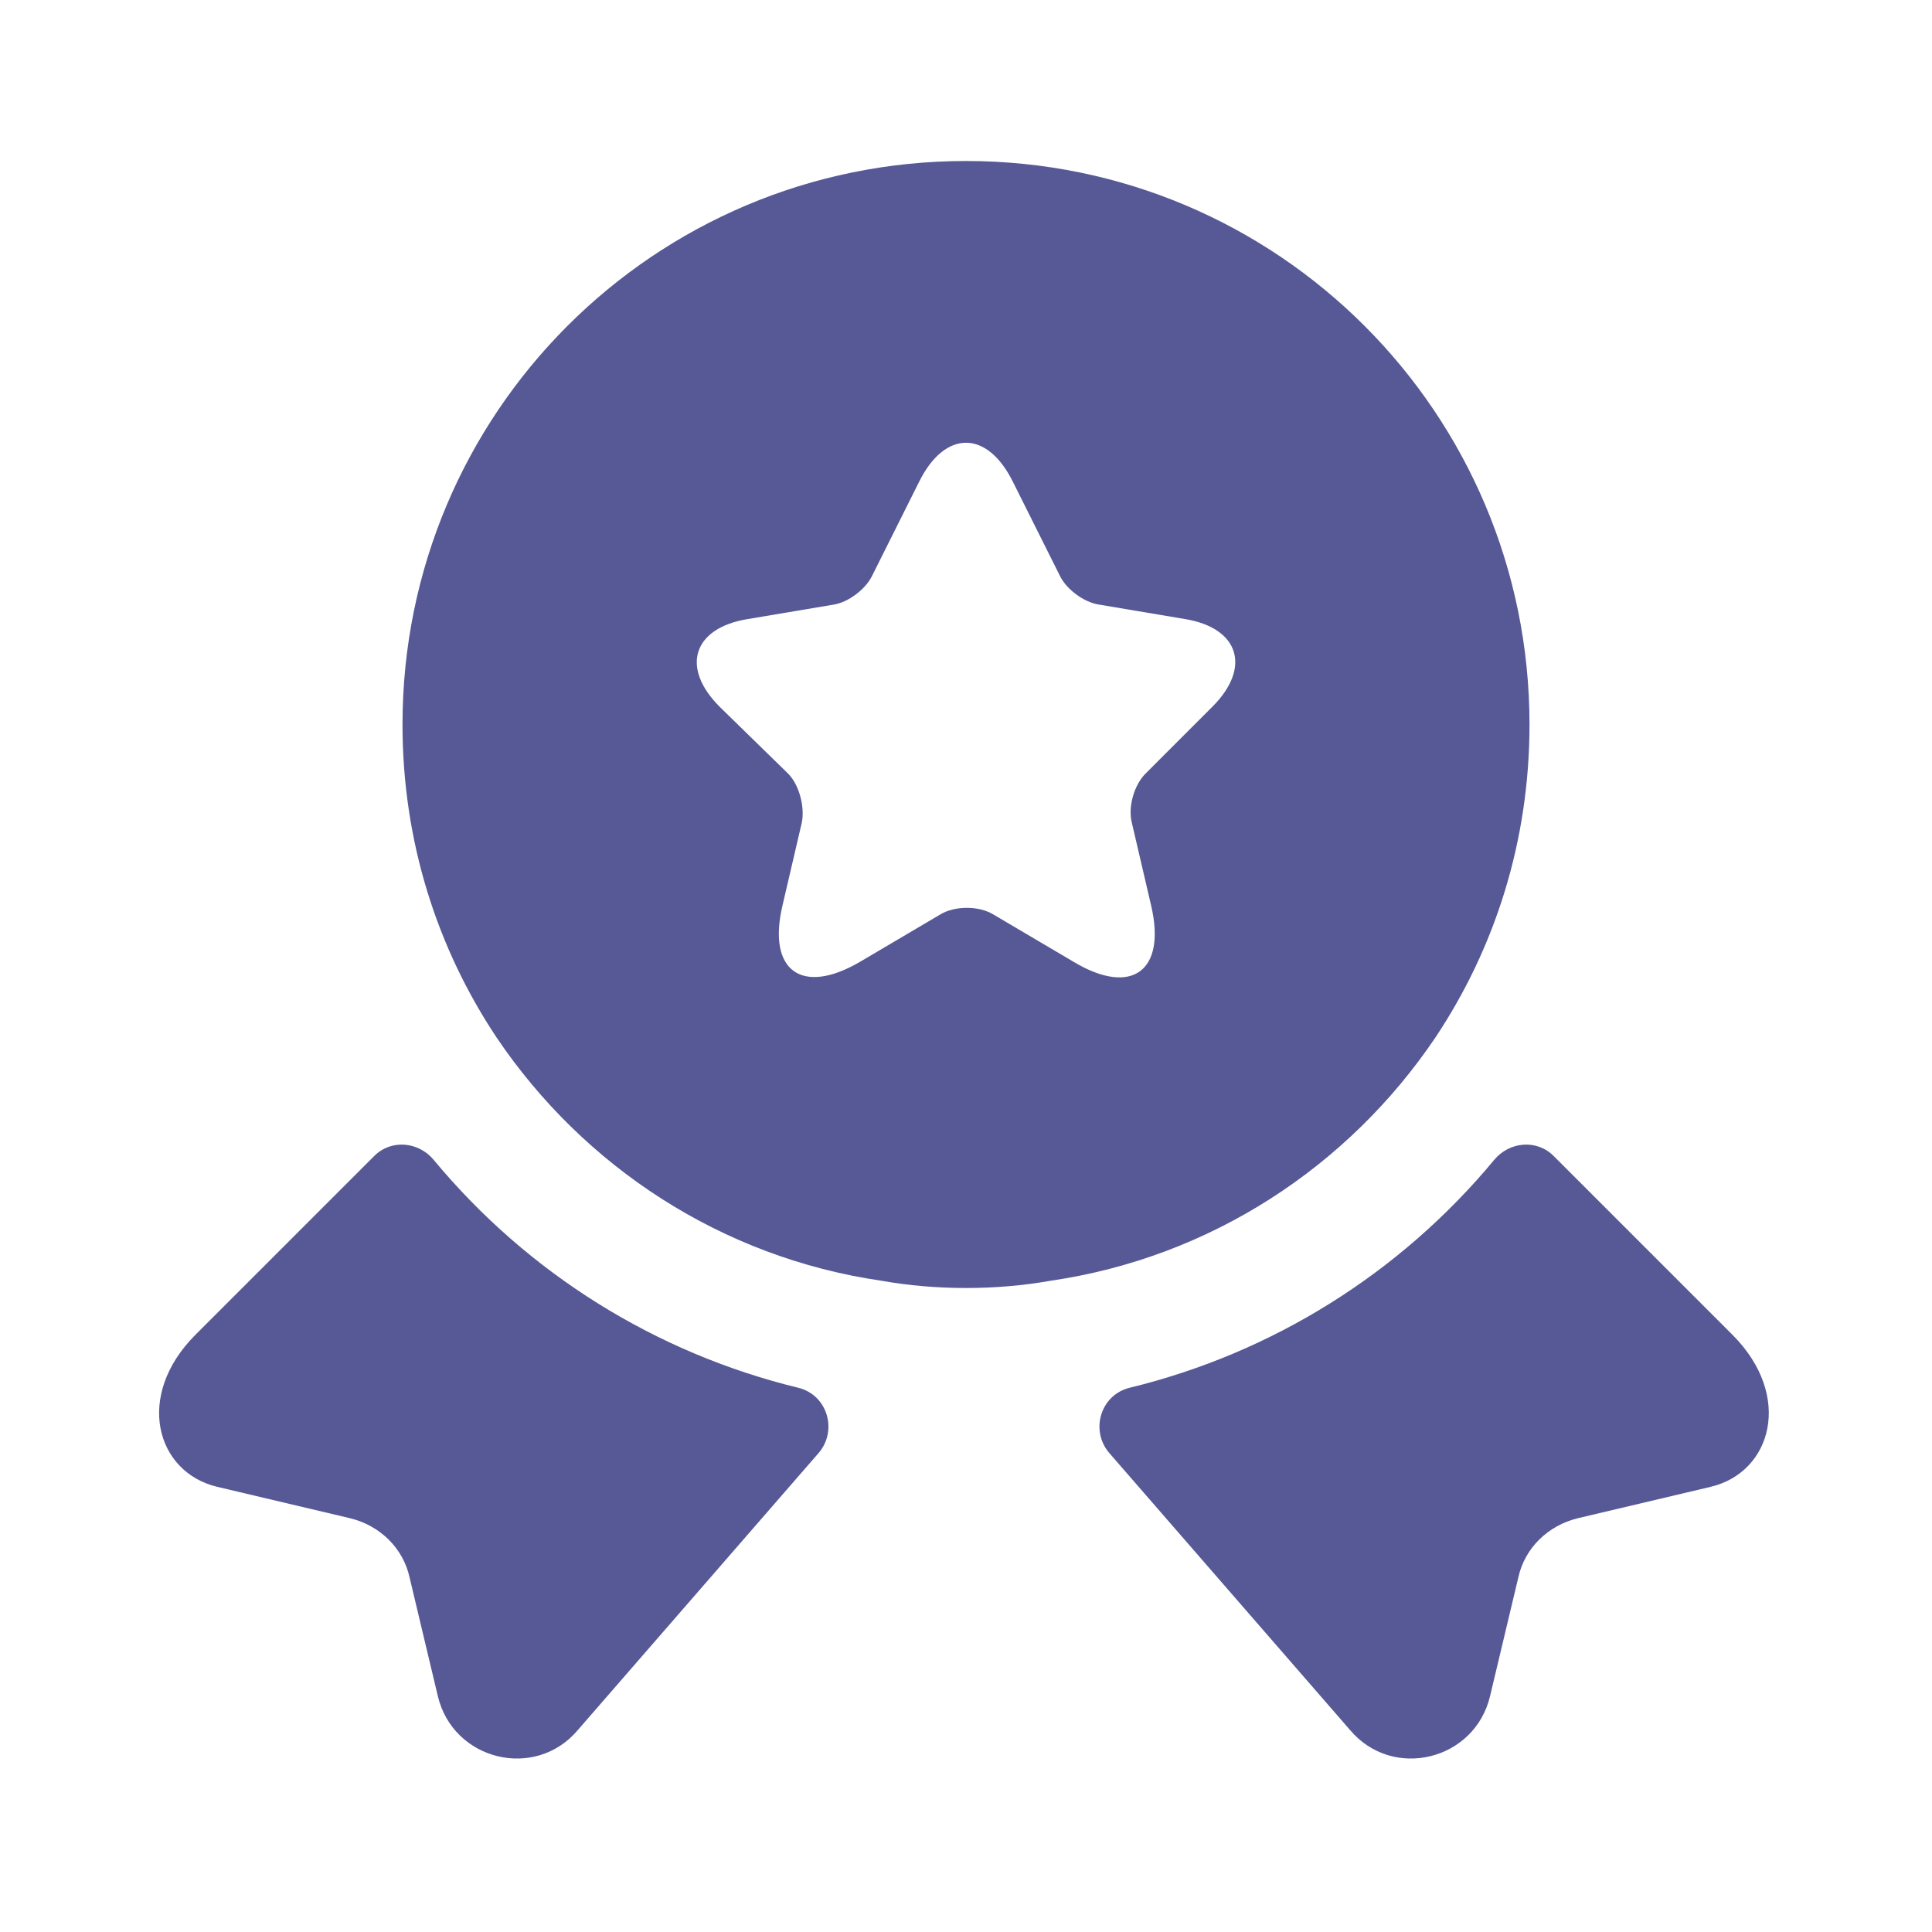
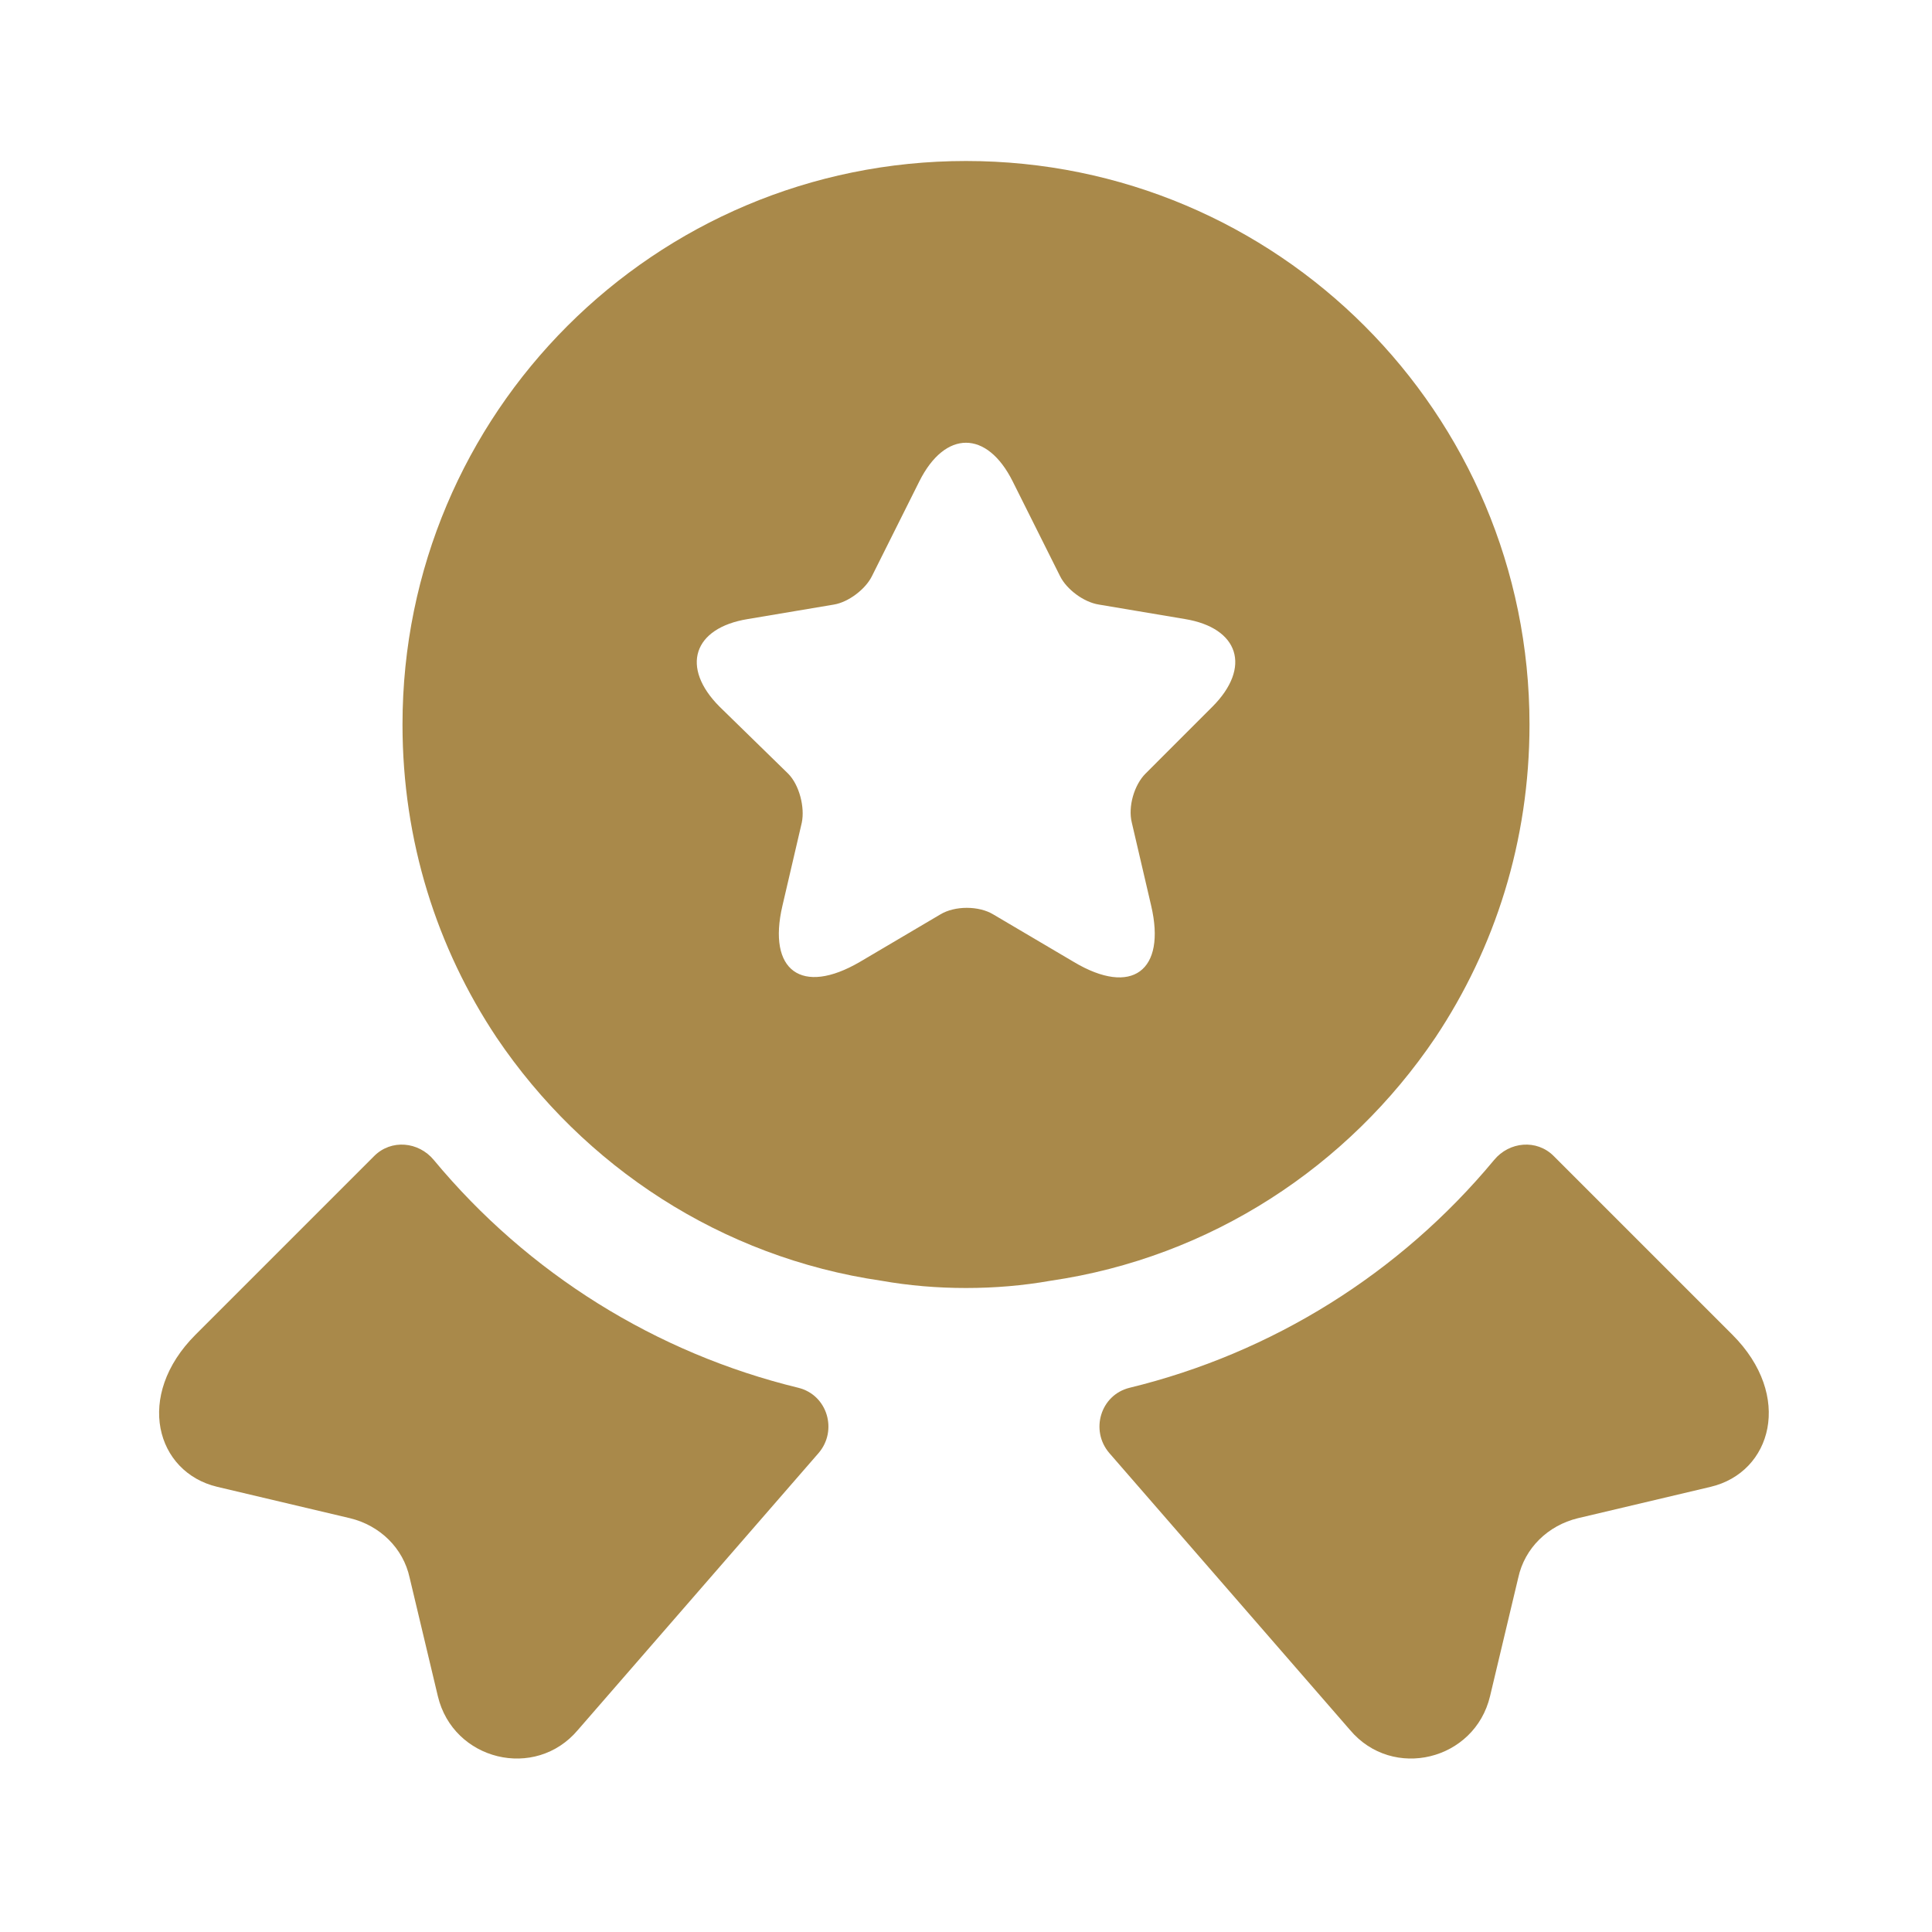
<svg xmlns="http://www.w3.org/2000/svg" width="800px" height="800px" viewBox="0 0 24 24" fill="none">
-   <path d="M21.25 18.47L19.6 18.86C19.23 18.95 18.94 19.23 18.86 19.6L18.51 21.07C18.32 21.87 17.3 22.12 16.77 21.49L13.78 18.05C13.54 17.77 13.67 17.33 14.03 17.24C15.8 16.81 17.39 15.82 18.56 14.41C18.75 14.18 19.09 14.15 19.3 14.36L21.52 16.58C22.28 17.34 22.01 18.29 21.25 18.47Z" fill="#565995" />
-   <path d="M2.699 18.47L4.349 18.86C4.719 18.95 5.009 19.23 5.089 19.6L5.439 21.07C5.629 21.87 6.649 22.12 7.179 21.49L10.169 18.05C10.409 17.77 10.279 17.33 9.919 17.24C8.149 16.81 6.559 15.82 5.389 14.41C5.199 14.18 4.859 14.15 4.649 14.36L2.429 16.58C1.669 17.34 1.939 18.29 2.699 18.47Z" fill="#565995" />
-   <path d="M12 2C8.13 2 5 5.13 5 9C5 10.45 5.43 11.78 6.17 12.89C7.25 14.49 8.96 15.62 10.95 15.91C11.29 15.97 11.64 16 12 16C12.36 16 12.71 15.97 13.05 15.91C15.04 15.62 16.75 14.49 17.83 12.89C18.57 11.78 19 10.45 19 9C19 5.13 15.87 2 12 2ZM15.06 8.78L14.23 9.61C14.09 9.75 14.01 10.02 14.06 10.22L14.3 11.25C14.49 12.06 14.06 12.38 13.34 11.95L12.34 11.36C12.16 11.25 11.86 11.25 11.68 11.36L10.68 11.95C9.96 12.37 9.53 12.06 9.72 11.25L9.96 10.22C10 10.03 9.93 9.75 9.79 9.61L8.94 8.78C8.45 8.29 8.61 7.8 9.29 7.69L10.36 7.51C10.54 7.48 10.75 7.32 10.83 7.16L11.42 5.98C11.74 5.34 12.26 5.34 12.58 5.98L13.17 7.16C13.25 7.32 13.46 7.48 13.65 7.51L14.72 7.69C15.39 7.8 15.55 8.29 15.06 8.78Z" fill="#565995" />
+   <path d="M21.25 18.47L19.6 18.86C19.23 18.95 18.94 19.23 18.86 19.6L18.51 21.07C18.32 21.87 17.3 22.12 16.77 21.49L13.78 18.05C13.54 17.77 13.67 17.33 14.03 17.24C15.8 16.81 17.39 15.82 18.56 14.41C18.75 14.18 19.09 14.15 19.3 14.36L21.52 16.58C22.28 17.34 22.01 18.29 21.25 18.47Z" fill="#a9894a" />
+   <path d="M2.699 18.47L4.349 18.86C4.719 18.95 5.009 19.23 5.089 19.6L5.439 21.07C5.629 21.87 6.649 22.12 7.179 21.49L10.169 18.05C10.409 17.77 10.279 17.33 9.919 17.24C8.149 16.81 6.559 15.82 5.389 14.41C5.199 14.18 4.859 14.15 4.649 14.36L2.429 16.58C1.669 17.34 1.939 18.29 2.699 18.47Z" fill="#a9894a" />
+   <path d="M12 2C8.13 2 5 5.13 5 9C5 10.45 5.43 11.78 6.17 12.89C7.25 14.49 8.96 15.62 10.95 15.91C11.29 15.97 11.64 16 12 16C12.36 16 12.71 15.97 13.05 15.91C15.04 15.62 16.75 14.49 17.83 12.89C18.57 11.78 19 10.45 19 9C19 5.13 15.87 2 12 2ZM15.06 8.78L14.23 9.61C14.09 9.75 14.01 10.02 14.06 10.22L14.3 11.25C14.49 12.06 14.06 12.38 13.34 11.95L12.34 11.36C12.16 11.25 11.86 11.25 11.68 11.36L10.68 11.95C9.96 12.37 9.53 12.06 9.72 11.25L9.96 10.22C10 10.03 9.93 9.75 9.79 9.61L8.94 8.78C8.45 8.29 8.61 7.8 9.29 7.69L10.36 7.51C10.54 7.48 10.75 7.32 10.83 7.16L11.42 5.98C11.74 5.34 12.26 5.34 12.58 5.98L13.17 7.16C13.25 7.32 13.46 7.48 13.65 7.51L14.72 7.69C15.39 7.8 15.55 8.29 15.06 8.78Z" fill="#a9894a" />
</svg>
